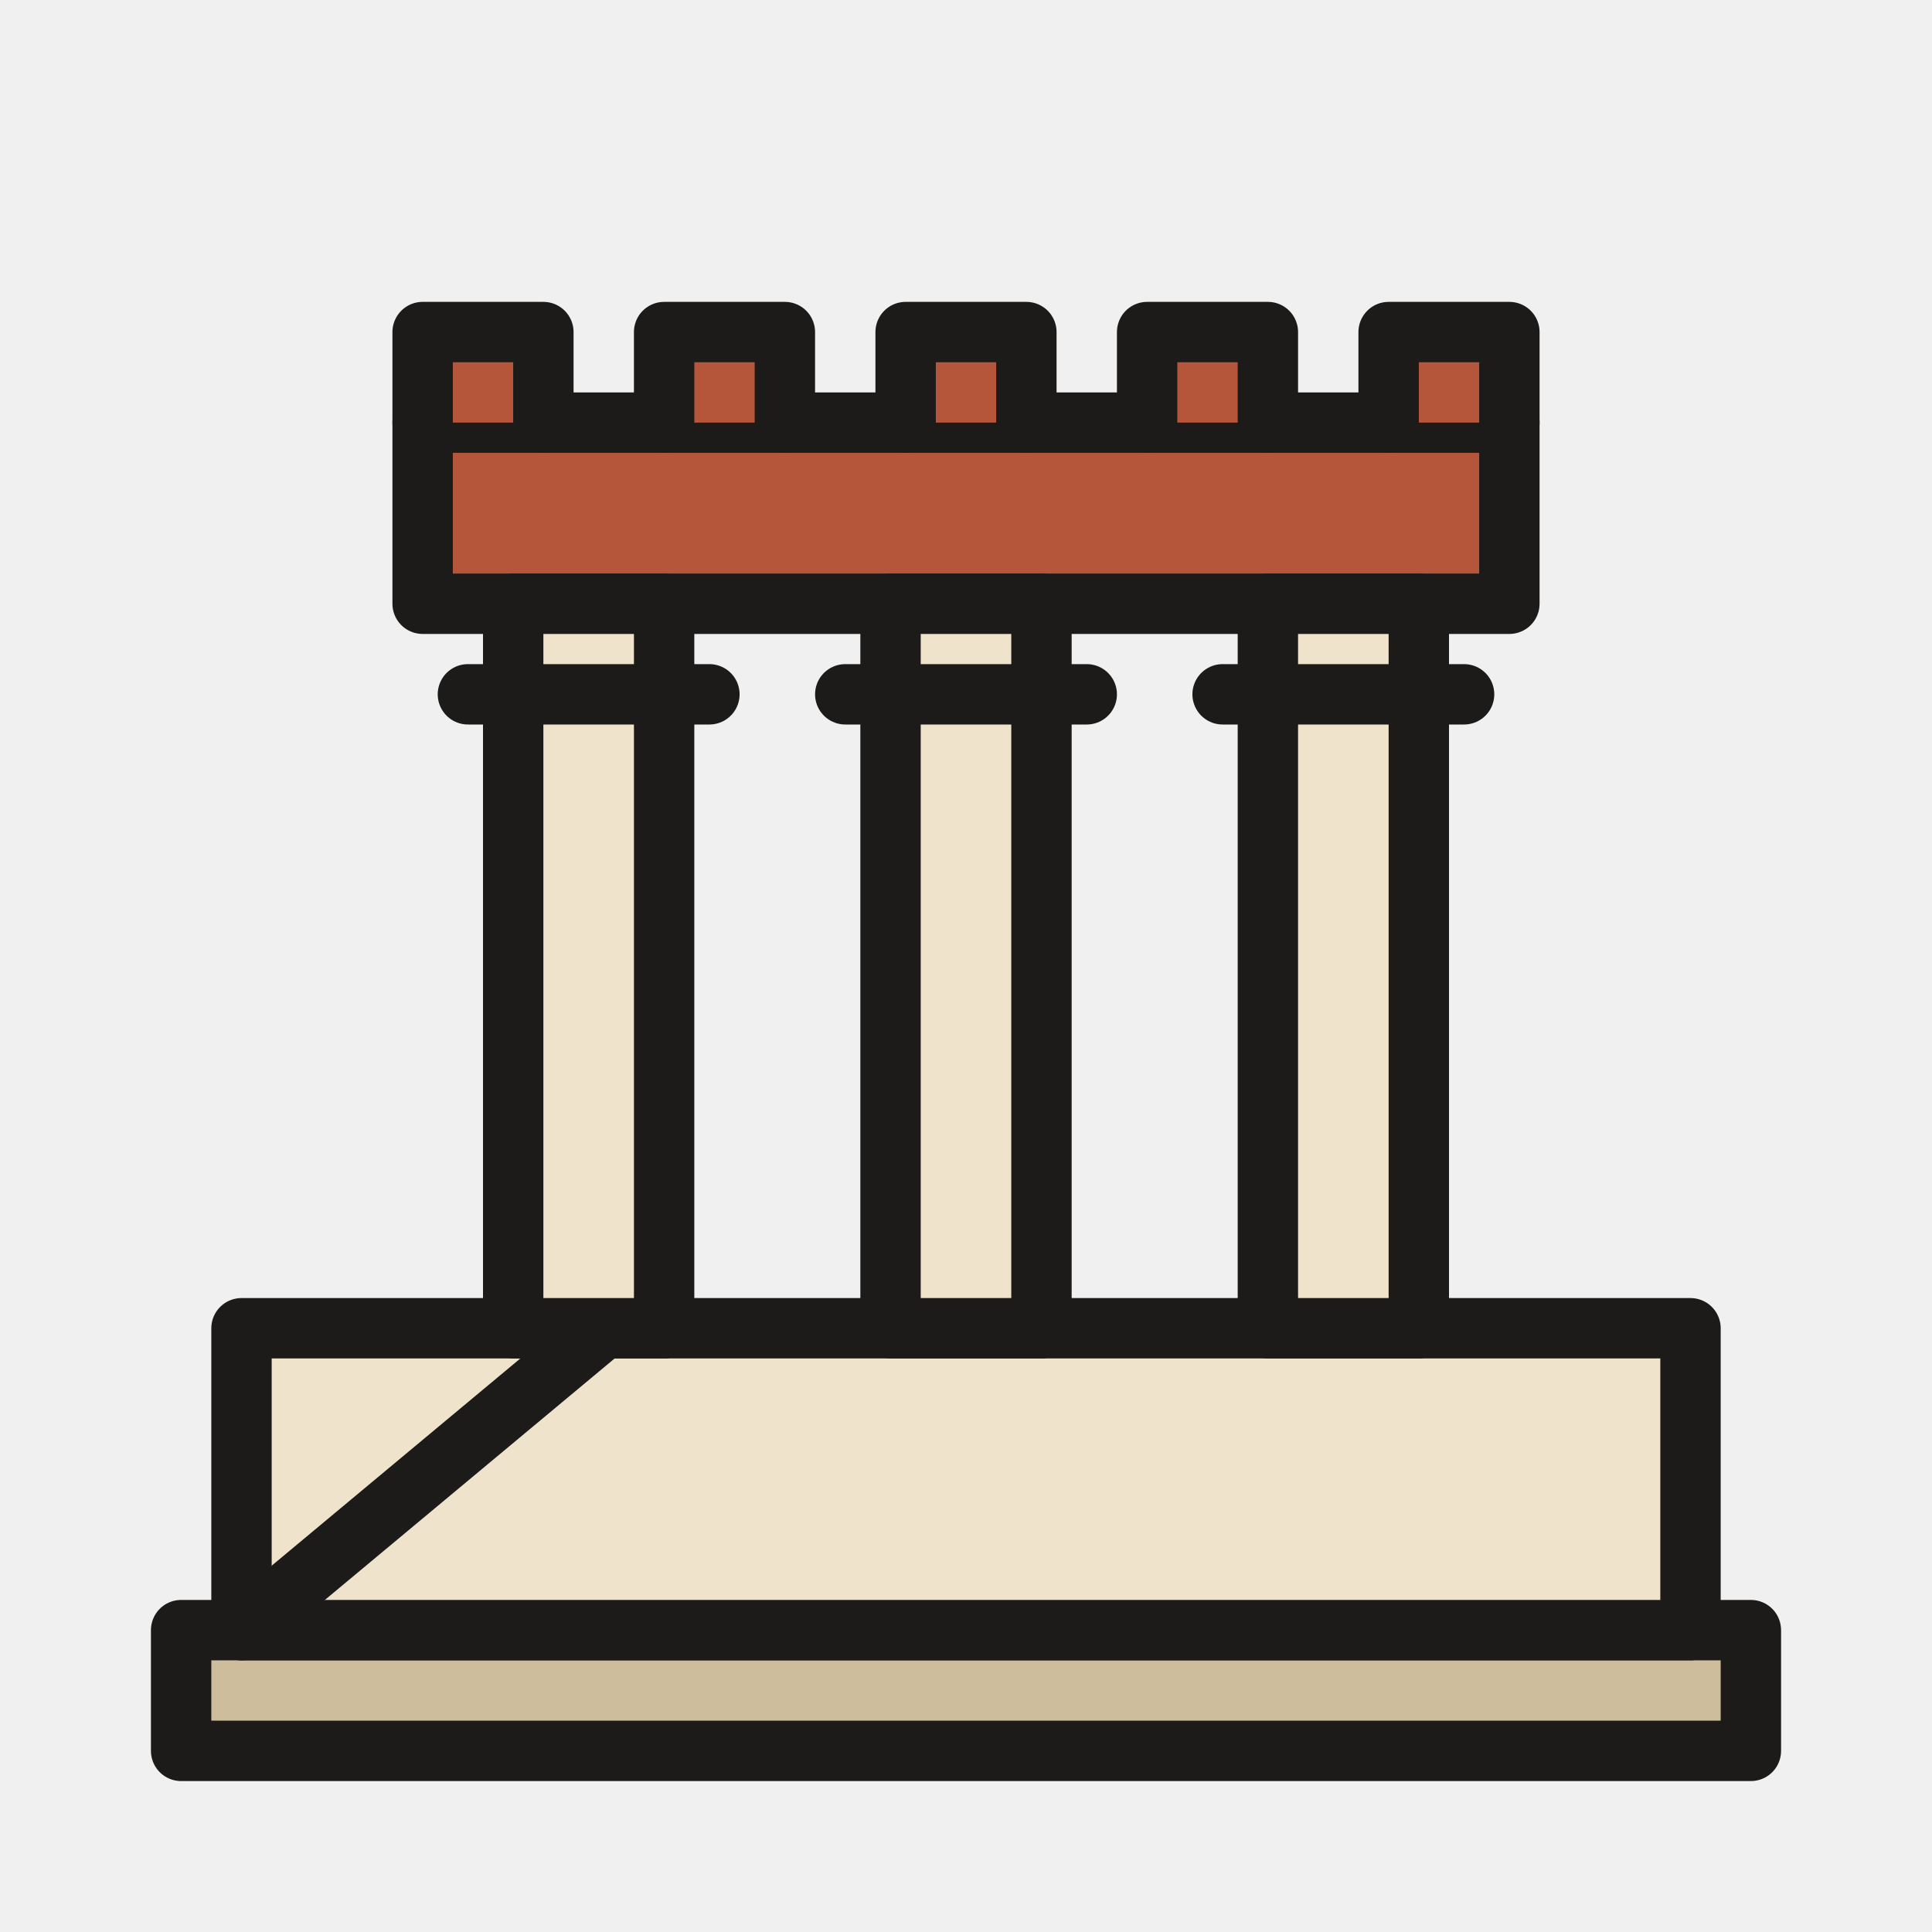
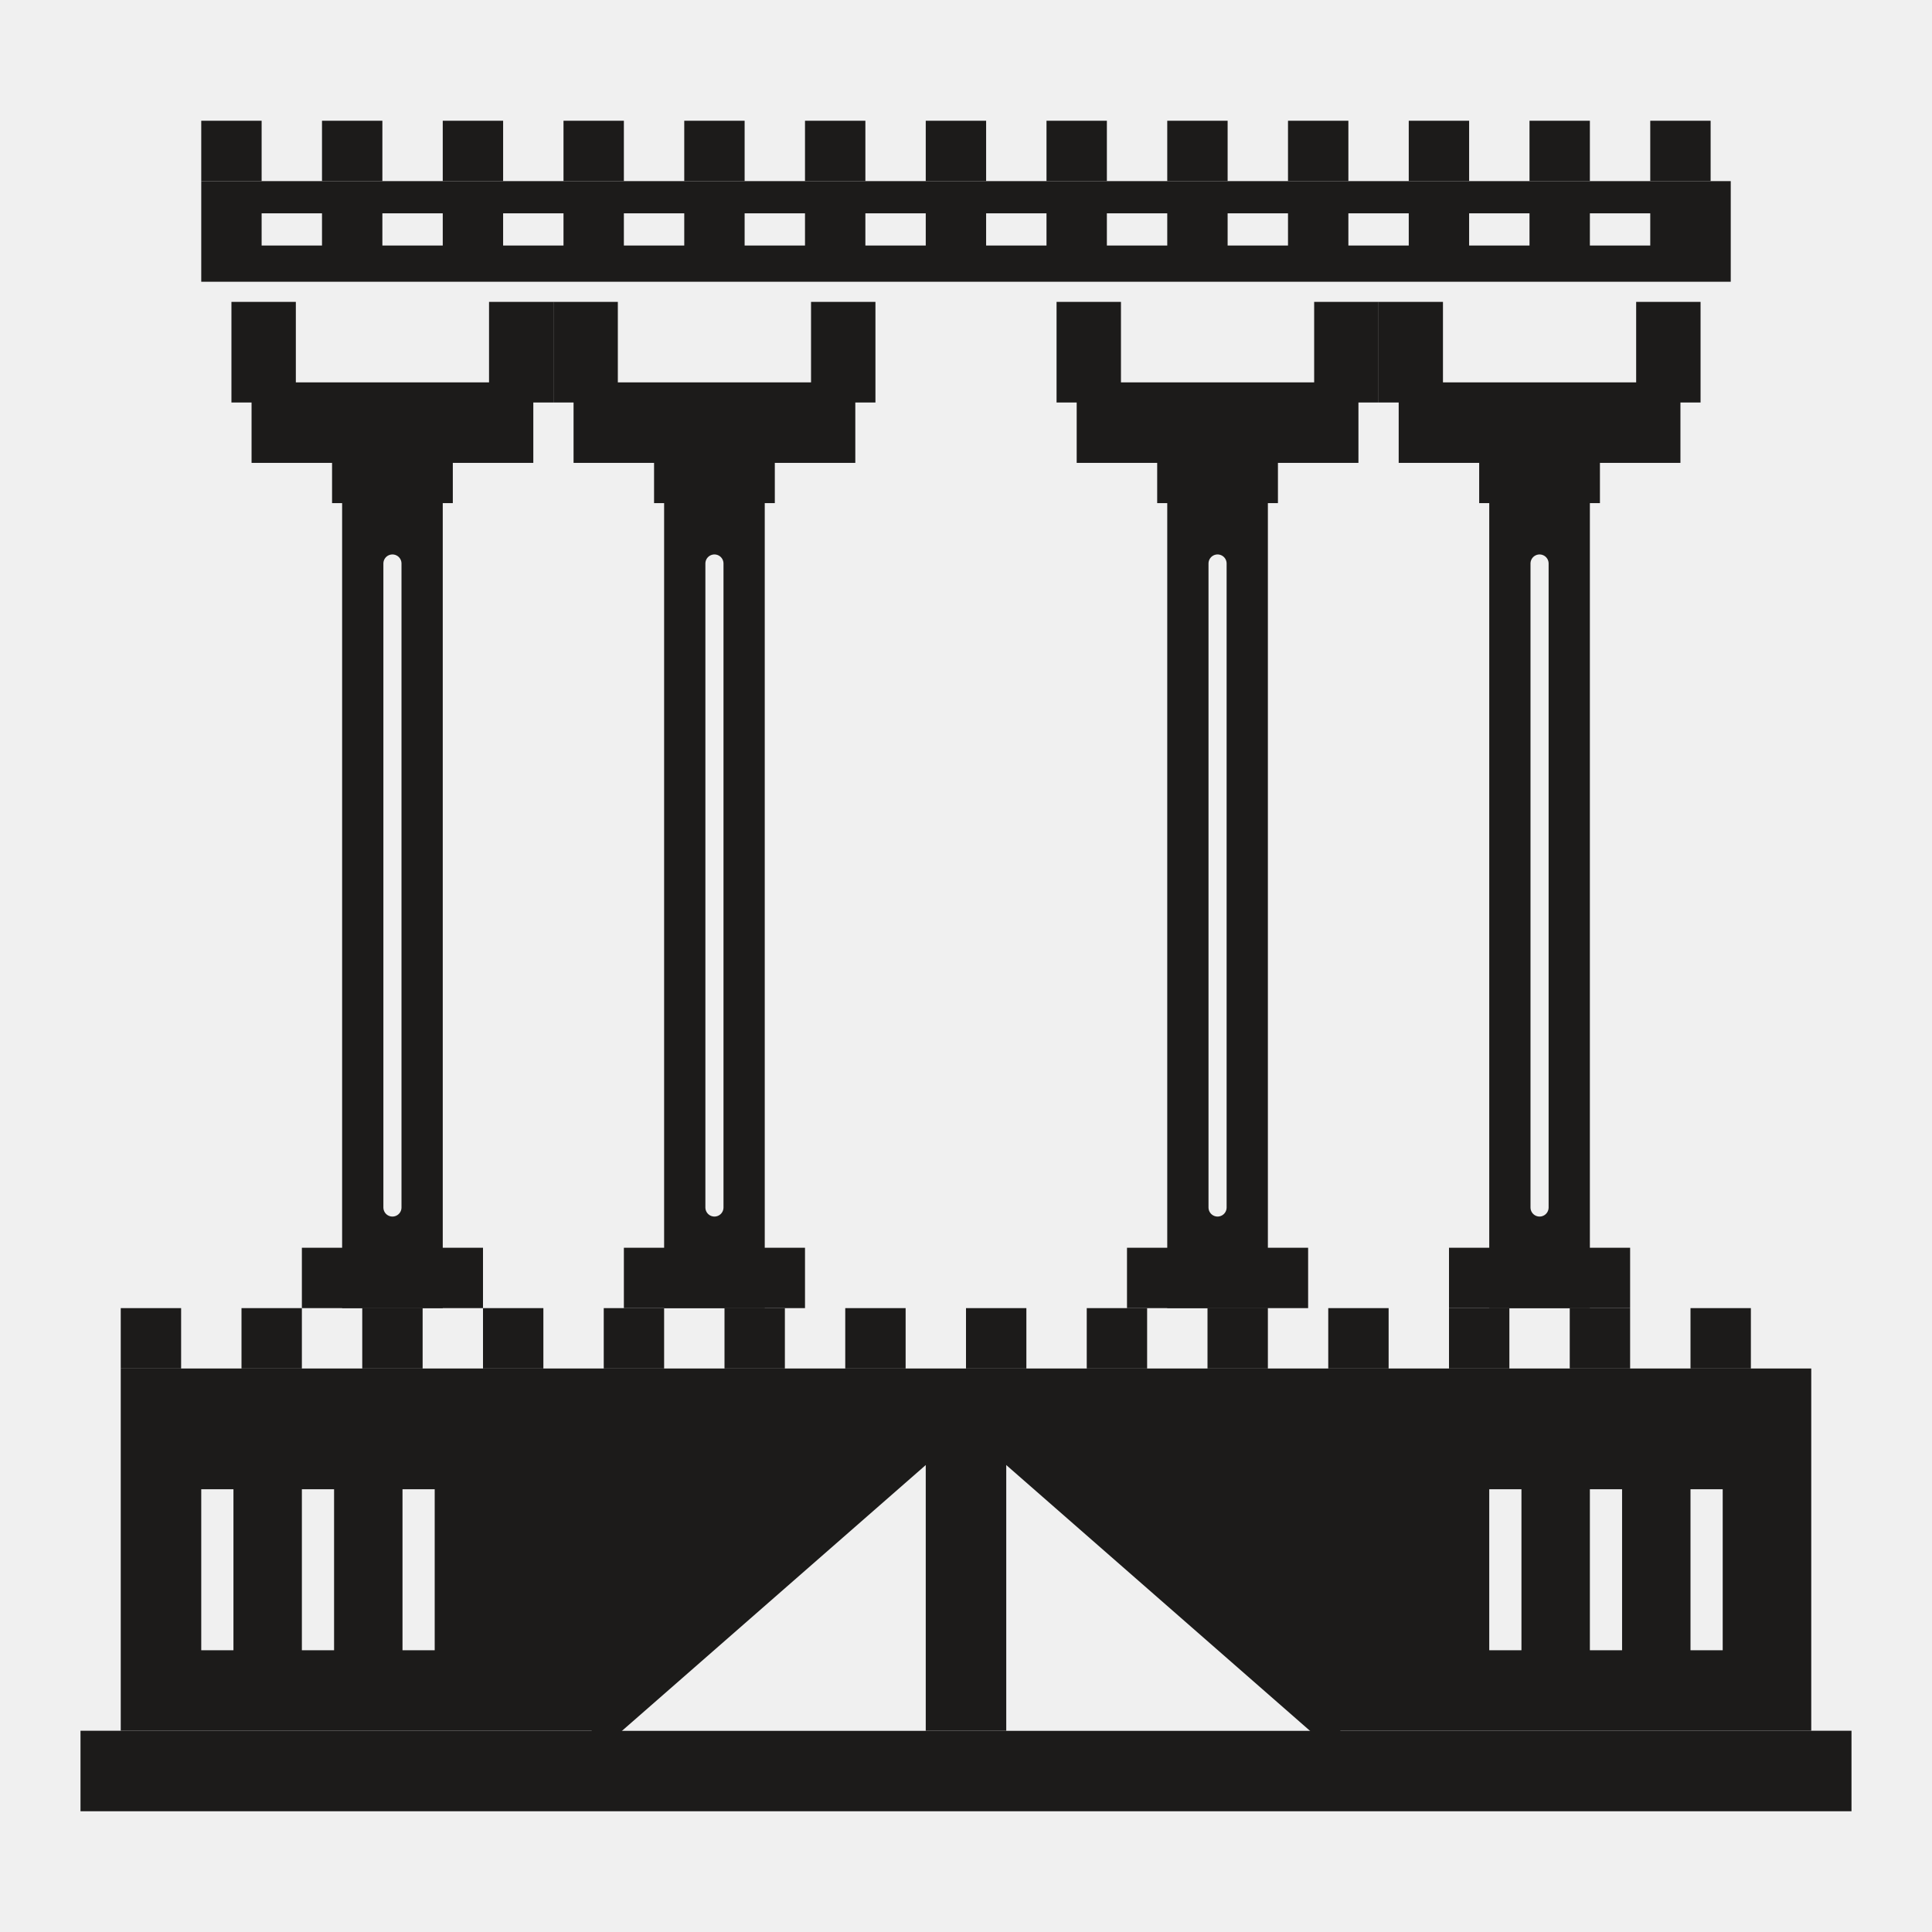
- <svg xmlns="http://www.w3.org/2000/svg" viewBox="0 0 64 64" width="64" height="64">
-   <g stroke="#1c1b1a" stroke-width="2" stroke-linejoin="round" stroke-linecap="round">
-     <rect x="6" y="54" width="52" height="4" fill="#cdbd9c" />
-     <rect x="8" y="44" width="48" height="10" fill="#efe4cb" />
-     <path d="M8 54 L20 44" fill="none" />
-     <rect x="14" y="14" width="36" height="6" fill="#b5553a" />
-     <path d="M14 14 v-3 h4 v3 m4 0 v-3 h4 v3 m4 0 v-3 h4 v3 m4 0 v-3 h4 v3 m4 0 v-3 h4 v3" fill="#b5553a" />
-     <rect x="17" y="20" width="5" height="24" fill="#efe4cb" />
-     <rect x="29.5" y="20" width="5" height="24" fill="#efe4cb" />
-     <rect x="42" y="20" width="5" height="24" fill="#efe4cb" />
-     <path d="M15.5 23 h8 M28 23 h8 M40.5 23 h8" fill="none" />
-   </g>
+ <svg xmlns="http://www.w3.org/2000/svg" viewBox="0 0 96 96" width="96" height="96">
+   <defs>
+     <mask id="m" maskUnits="userSpaceOnUse" x="0" y="0" width="96" height="96">
+       <rect width="96" height="96" fill="#000" />
+       <rect x="4" y="86" width="88" height="4" fill="#fff" />
+       <rect x="6" y="68" width="84" height="18" fill="#fff" />
+       <rect x="6" y="65" width="3" height="3" fill="#fff" />
+       <rect x="12" y="65" width="3" height="3" fill="#fff" />
+       <rect x="18" y="65" width="3" height="3" fill="#fff" />
+       <rect x="24" y="65" width="3" height="3" fill="#fff" />
+       <rect x="30" y="65" width="3" height="3" fill="#fff" />
+       <rect x="36" y="65" width="3" height="3" fill="#fff" />
+       <rect x="42" y="65" width="3" height="3" fill="#fff" />
+       <rect x="48" y="65" width="3" height="3" fill="#fff" />
+       <rect x="54" y="65" width="3" height="3" fill="#fff" />
+       <rect x="60" y="65" width="3" height="3" fill="#fff" />
+       <rect x="66" y="65" width="3" height="3" fill="#fff" />
+       <rect x="72" y="65" width="3" height="3" fill="#fff" />
+       <rect x="78" y="65" width="3" height="3" fill="#fff" />
+       <rect x="84" y="65" width="3" height="3" fill="#fff" />
+       <polygon points="30,86 46,72 46,86" fill="#000" />
+       <polygon points="66,86 50,72 50,86" fill="#000" />
+       <line x1="30" y1="86" x2="46" y2="72" stroke="#fff" stroke-width="1.2" stroke-linecap="round" />
+       <line x1="66" y1="86" x2="50" y2="72" stroke="#fff" stroke-width="1.2" stroke-linecap="round" />
+       <rect x="10" y="74" width="1.6" height="8" fill="#000" />
+       <rect x="15" y="74" width="1.6" height="8" fill="#000" />
+       <rect x="20" y="74" width="1.6" height="8" fill="#000" />
+       <rect x="74" y="74" width="1.6" height="8" fill="#000" />
+       <rect x="79" y="74" width="1.6" height="8" fill="#000" />
+       <rect x="84" y="74" width="1.6" height="8" fill="#000" />
+       <rect x="17" y="24" width="5" height="41" fill="#fff" />
+       <rect x="15" y="62" width="9" height="3" fill="#fff" />
+       <line x1="19.5" y1="28" x2="19.5" y2="60" stroke="#000" stroke-width="0.9" stroke-linecap="round" />
+       <rect x="12.5" y="19" width="14" height="4" fill="#fff" />
+       <rect x="11.5" y="15" width="3.2" height="5" fill="#fff" />
+       <rect x="24.3" y="15" width="3.2" height="5" fill="#fff" />
+       <rect x="16.5" y="22" width="6" height="3" fill="#fff" />
+       <rect x="33" y="24" width="5" height="41" fill="#fff" />
+       <rect x="31" y="62" width="9" height="3" fill="#fff" />
+       <line x1="35.5" y1="28" x2="35.5" y2="60" stroke="#000" stroke-width="0.9" stroke-linecap="round" />
+       <rect x="28.5" y="19" width="14" height="4" fill="#fff" />
+       <rect x="27.5" y="15" width="3.2" height="5" fill="#fff" />
+       <rect x="40.3" y="15" width="3.2" height="5" fill="#fff" />
+       <rect x="32.5" y="22" width="6" height="3" fill="#fff" />
+       <rect x="58" y="24" width="5" height="41" fill="#fff" />
+       <rect x="56" y="62" width="9" height="3" fill="#fff" />
+       <line x1="60.5" y1="28" x2="60.5" y2="60" stroke="#000" stroke-width="0.9" stroke-linecap="round" />
+       <rect x="53.5" y="19" width="14" height="4" fill="#fff" />
+       <rect x="52.5" y="15" width="3.2" height="5" fill="#fff" />
+       <rect x="65.3" y="15" width="3.2" height="5" fill="#fff" />
+       <rect x="57.5" y="22" width="6" height="3" fill="#fff" />
+       <rect x="74" y="24" width="5" height="41" fill="#fff" />
+       <rect x="72" y="62" width="9" height="3" fill="#fff" />
+       <line x1="76.5" y1="28" x2="76.5" y2="60" stroke="#000" stroke-width="0.9" stroke-linecap="round" />
+       <rect x="69.5" y="19" width="14" height="4" fill="#fff" />
+       <rect x="68.5" y="15" width="3.2" height="5" fill="#fff" />
+       <rect x="81.3" y="15" width="3.2" height="5" fill="#fff" />
+       <rect x="73.5" y="22" width="6" height="3" fill="#fff" />
+       <rect x="10" y="9" width="76" height="5" fill="#fff" />
+       <rect x="10" y="6" width="3" height="3" fill="#fff" />
+       <rect x="16" y="6" width="3" height="3" fill="#fff" />
+       <rect x="22" y="6" width="3" height="3" fill="#fff" />
+       <rect x="28" y="6" width="3" height="3" fill="#fff" />
+       <rect x="34" y="6" width="3" height="3" fill="#fff" />
+       <rect x="40" y="6" width="3" height="3" fill="#fff" />
+       <rect x="46" y="6" width="3" height="3" fill="#fff" />
+       <rect x="52" y="6" width="3" height="3" fill="#fff" />
+       <rect x="58" y="6" width="3" height="3" fill="#fff" />
+       <rect x="64" y="6" width="3" height="3" fill="#fff" />
+       <rect x="70" y="6" width="3" height="3" fill="#fff" />
+       <rect x="76" y="6" width="3" height="3" fill="#fff" />
+       <rect x="82" y="6" width="3" height="3" fill="#fff" />
+       <rect x="13" y="10.6" width="3" height="1.6" fill="#000" />
+       <rect x="19" y="10.6" width="3" height="1.6" fill="#000" />
+       <rect x="25" y="10.6" width="3" height="1.6" fill="#000" />
+       <rect x="31" y="10.6" width="3" height="1.6" fill="#000" />
+       <rect x="37" y="10.6" width="3" height="1.6" fill="#000" />
+       <rect x="43" y="10.6" width="3" height="1.6" fill="#000" />
+       <rect x="49" y="10.6" width="3" height="1.6" fill="#000" />
+       <rect x="55" y="10.6" width="3" height="1.6" fill="#000" />
+       <rect x="61" y="10.6" width="3" height="1.6" fill="#000" />
+       <rect x="67" y="10.6" width="3" height="1.6" fill="#000" />
+       <rect x="73" y="10.6" width="3" height="1.6" fill="#000" />
+       <rect x="79" y="10.6" width="3" height="1.6" fill="#000" />
+     </mask>
+   </defs>
+   <rect width="96" height="96" fill="#1c1b1a" mask="url(#m)" />
</svg>
